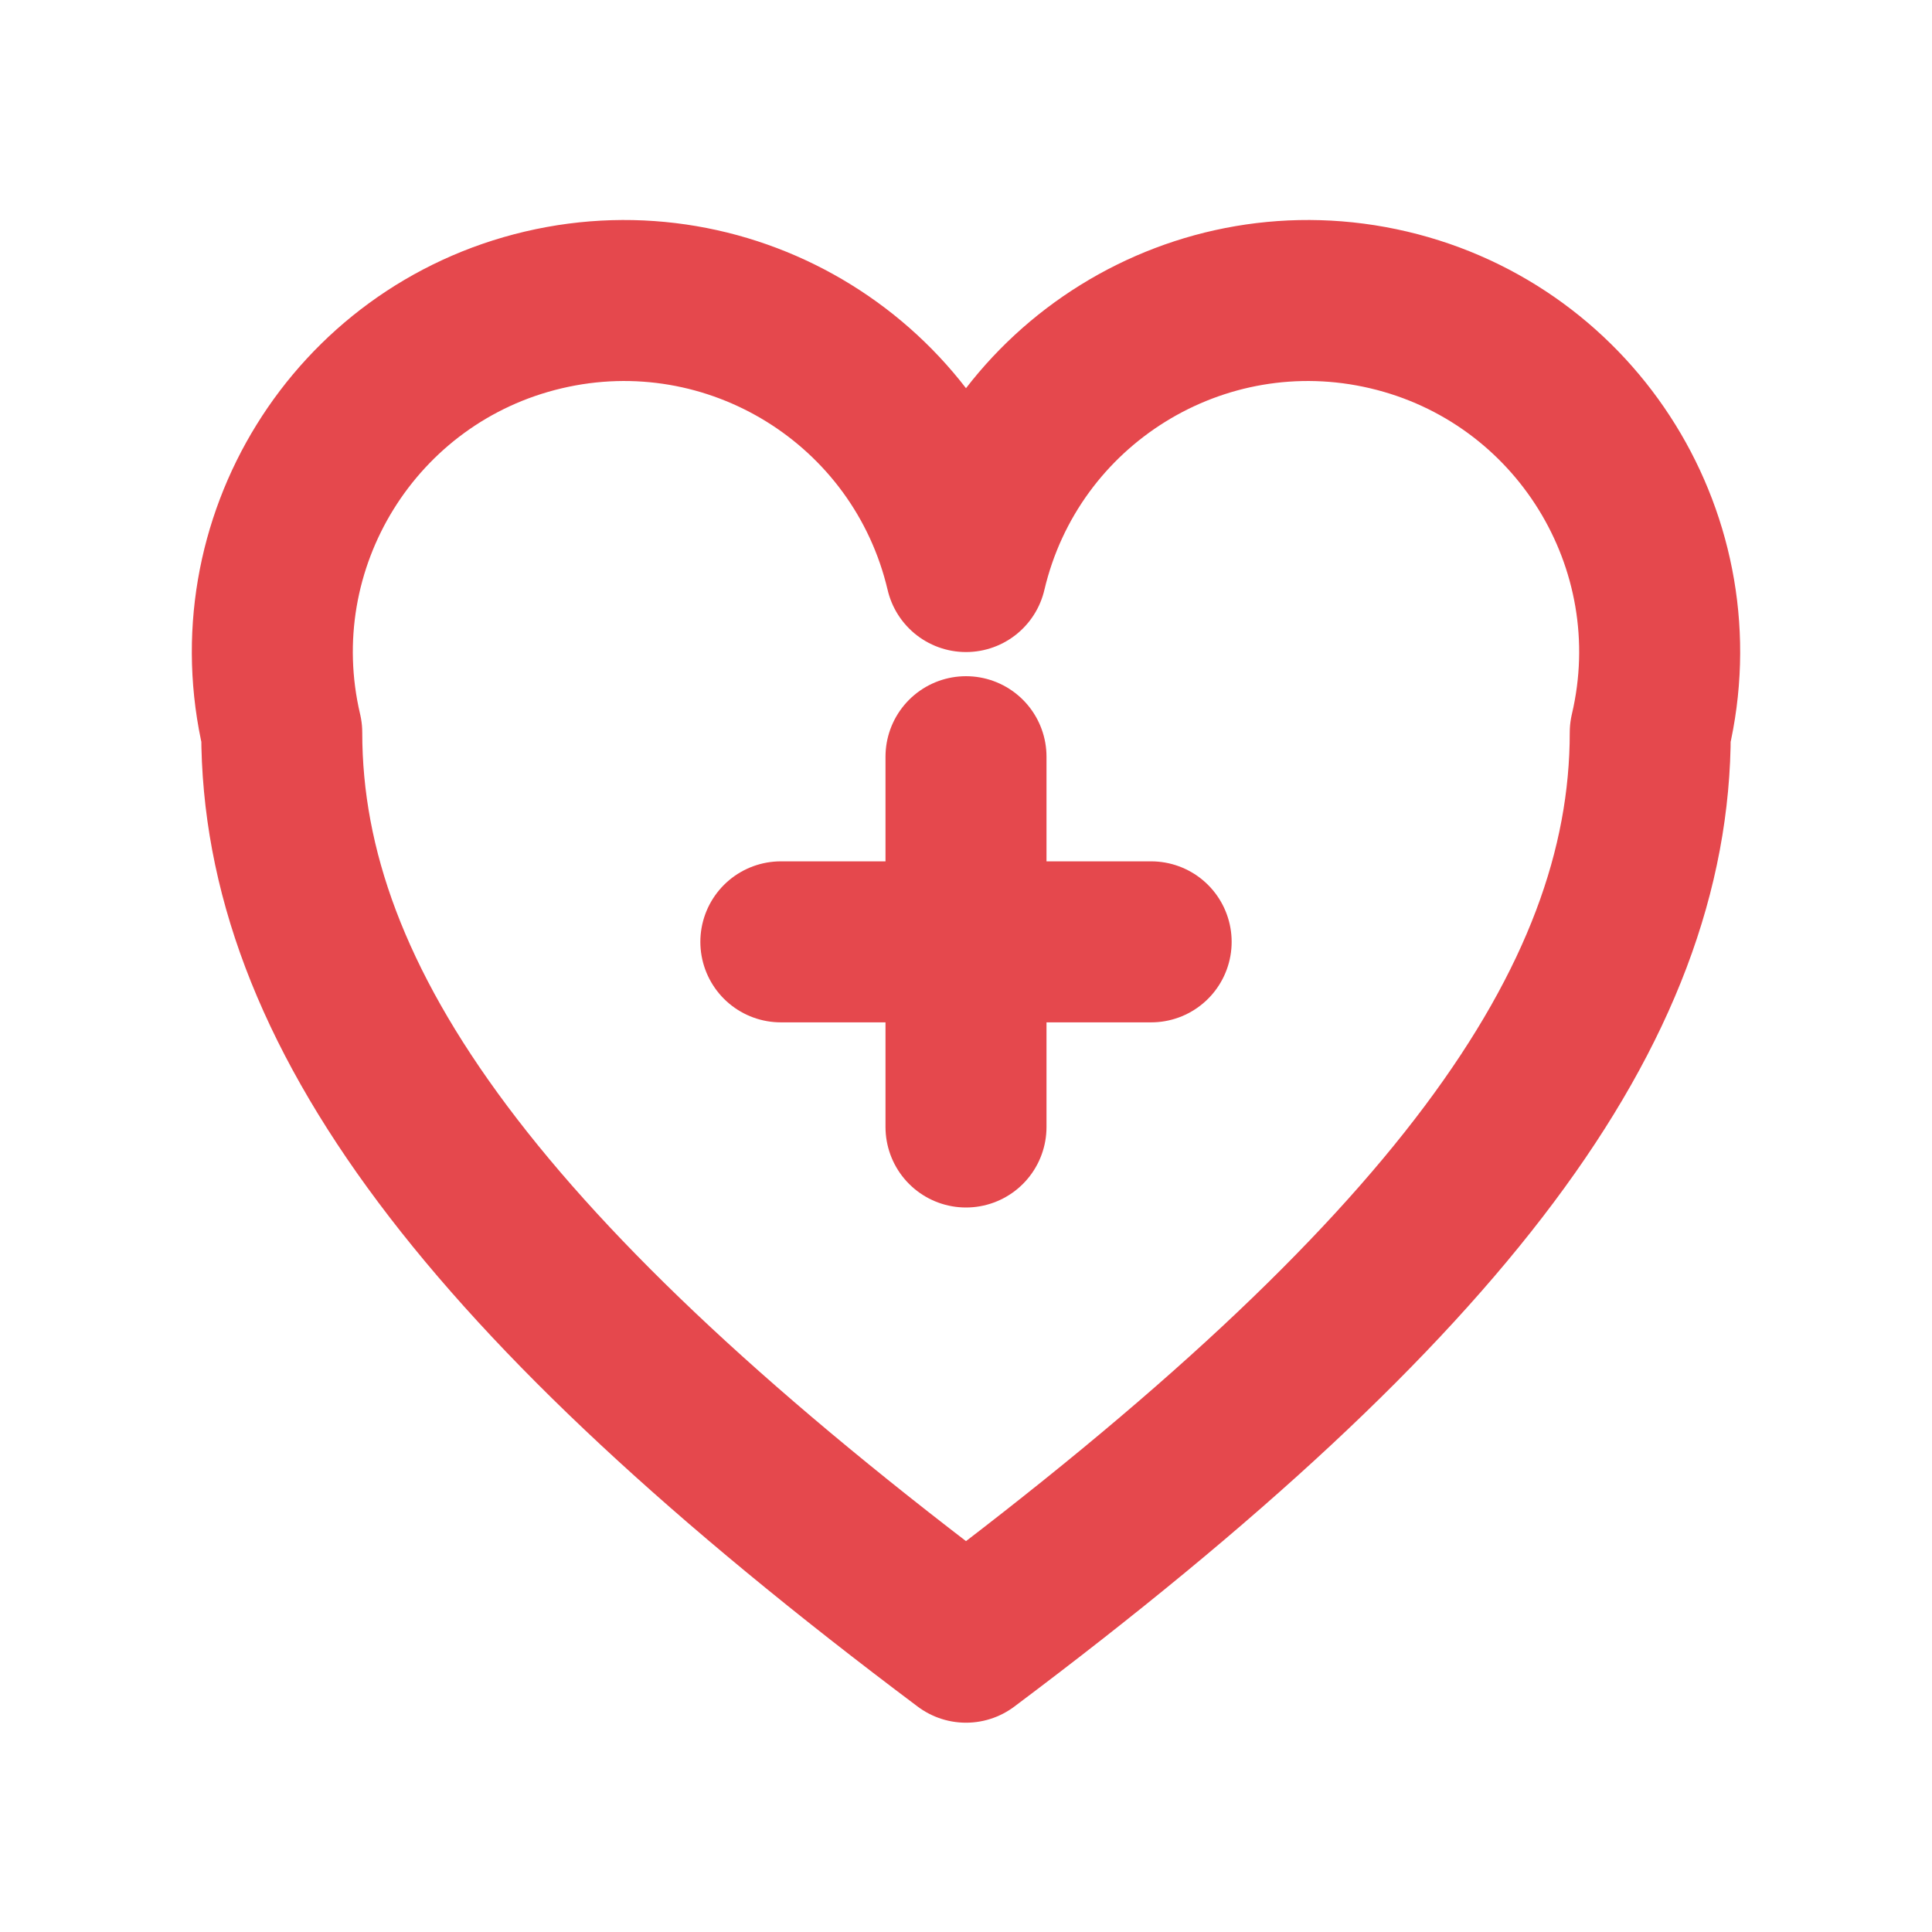
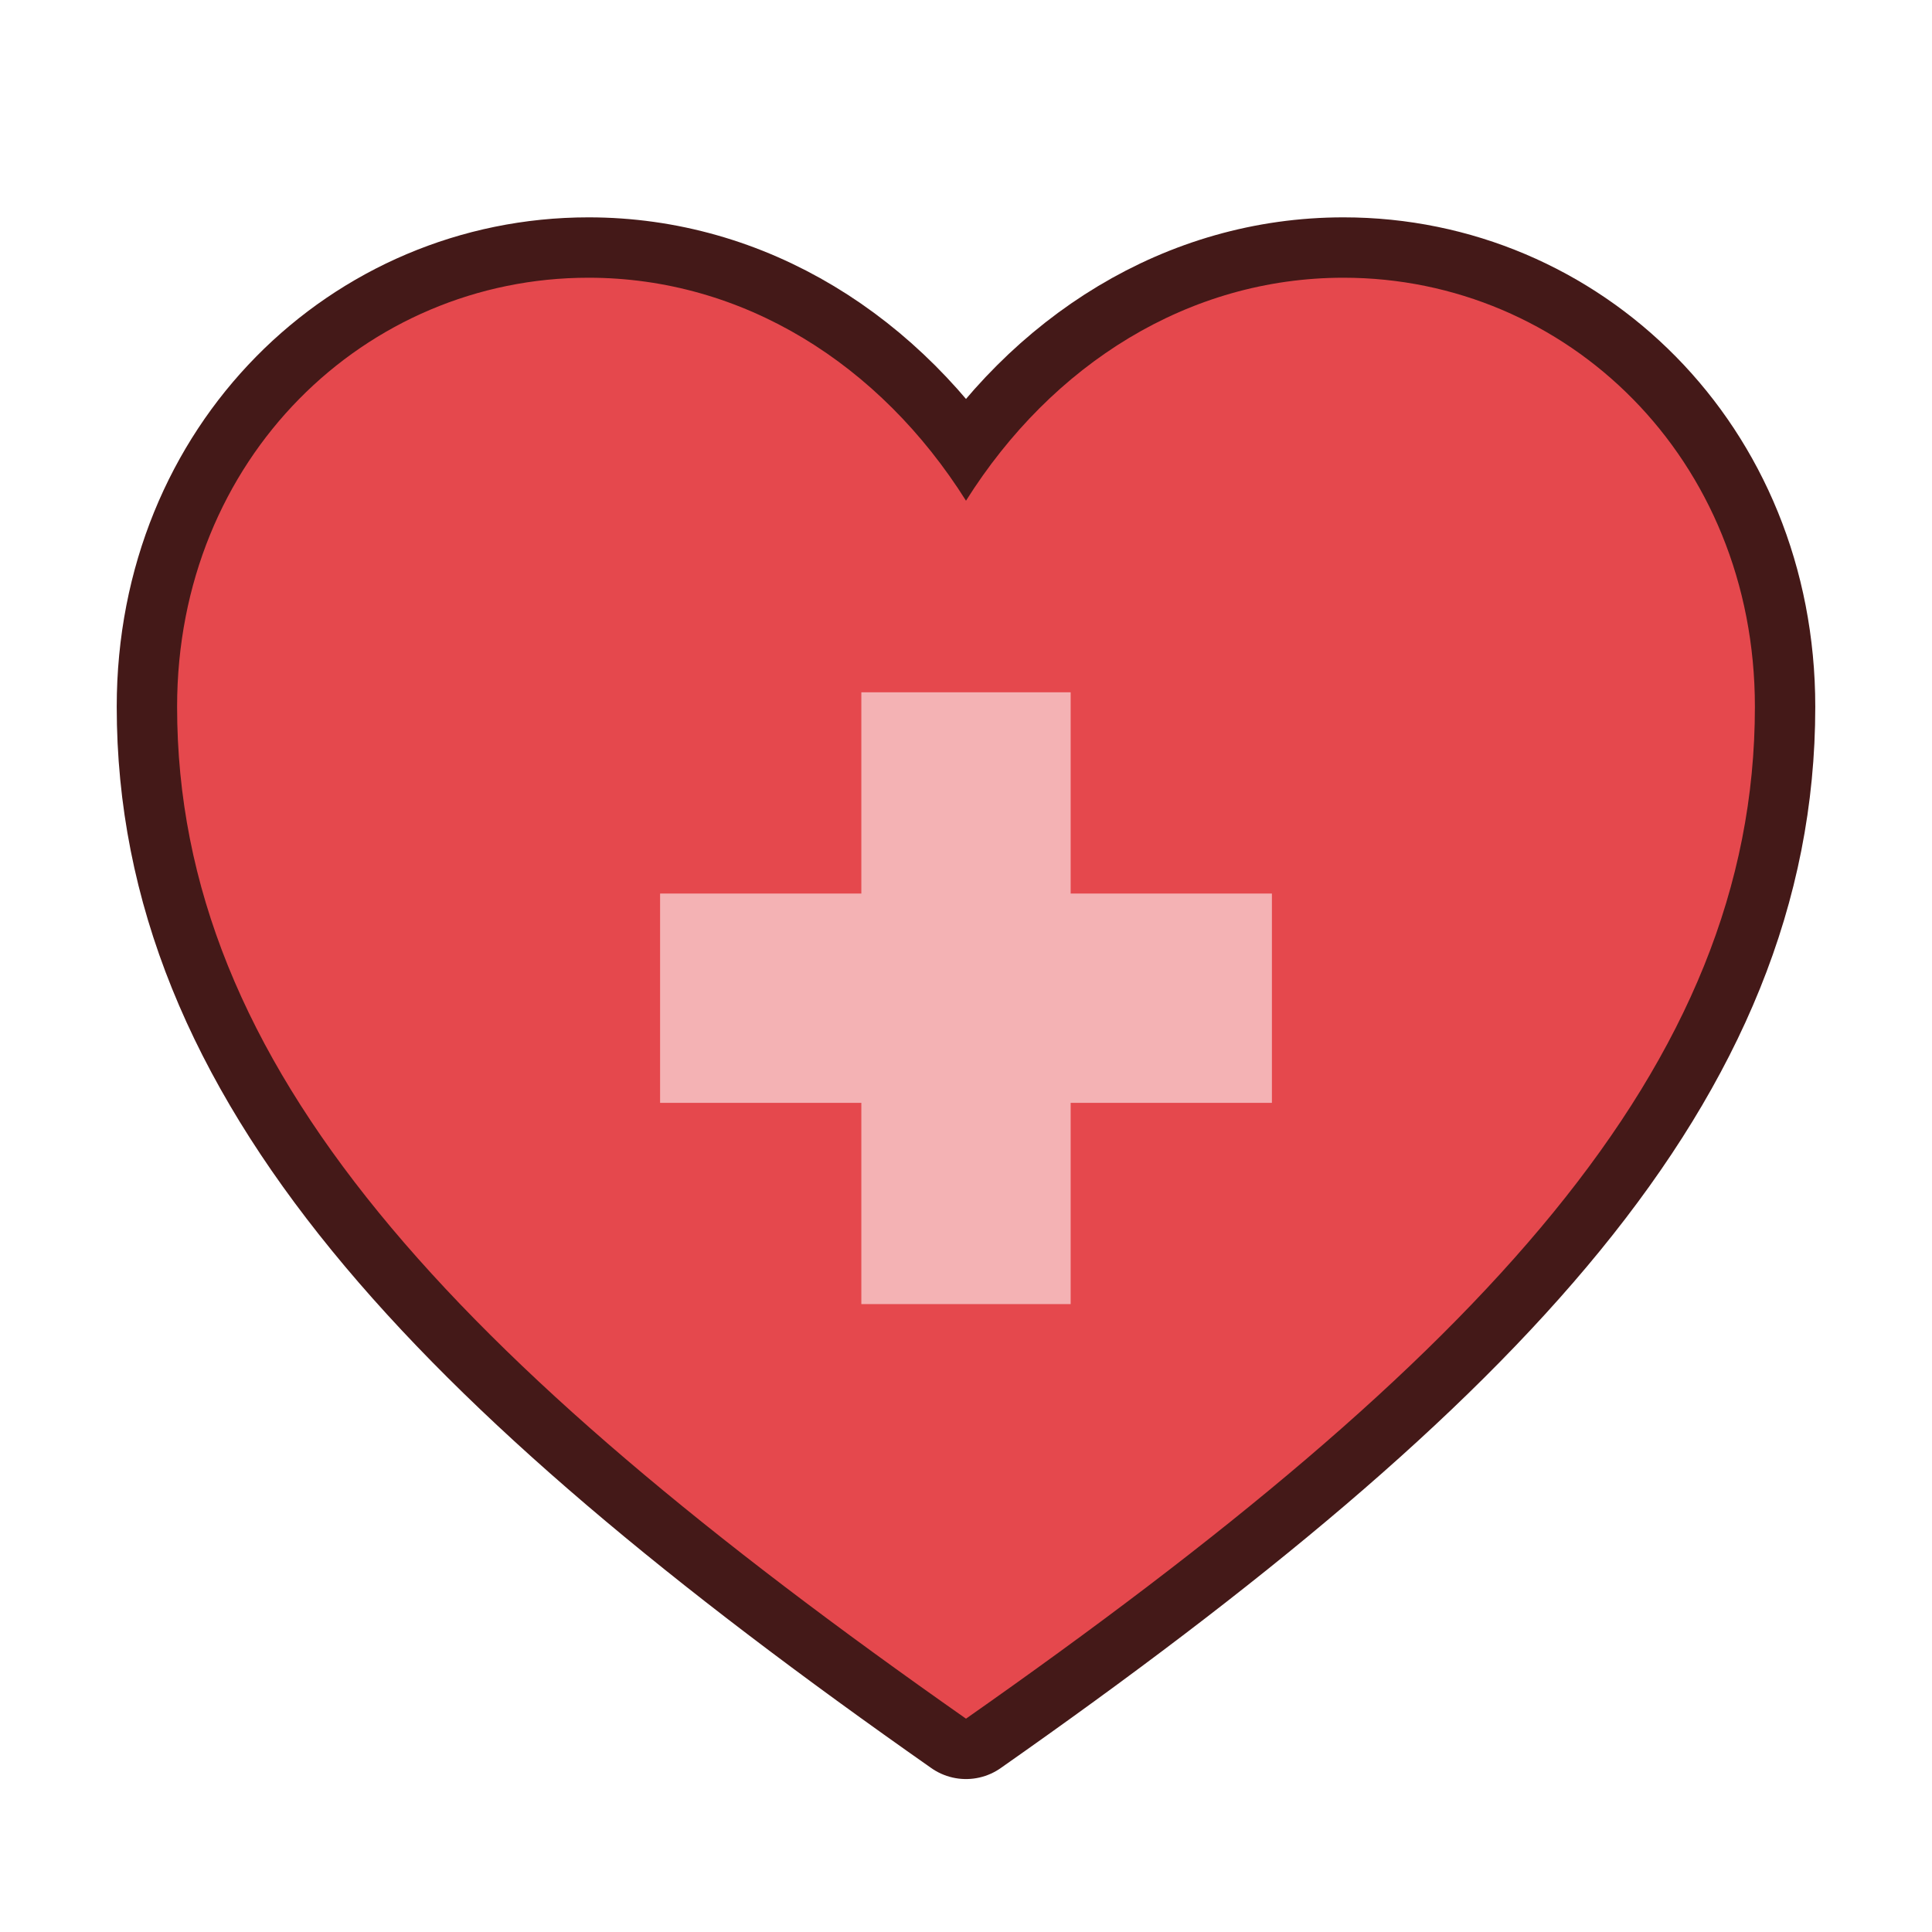
- <svg xmlns="http://www.w3.org/2000/svg" viewBox="0 0 24 24" width="24" height="24" fill="none" stroke="#e5484d" stroke-width="2" stroke-linecap="round" stroke-linejoin="round">
-   <path d="M12 20.4C6 15.9 3.5 12.5 3.5 9.1A3.7 3.7 0 0 1 12 7.1 3.7 3.7 0 0 1 20.5 9.1C20.5 12.5 18 15.9 12 20.4Z" />
-   <path d="M12 9.4V14M9.7 11.7H14.3" />
+ <svg xmlns="http://www.w3.org/2000/svg" viewBox="0 0 24 24" width="24" height="24" stroke-linecap="round" stroke-linejoin="round">
+   <path d="M12 21.35 C5.61 16.87 2.2 13.25 2.2 8.78 C2.2 5.69 4.54 3.45 7.31 3.45 C9.23 3.45 10.93 4.52 12 6.22 C13.07 4.52 14.77 3.45 16.69 3.45 C19.46 3.45 21.8 5.69 21.8 8.78 C21.8 13.25 18.39 16.87 12 21.35 Z" fill="#441918" stroke="#441918" stroke-width="1.5" />
+   <path d="M12 21.35 C5.61 16.87 2.2 13.25 2.2 8.78 C2.2 5.69 4.54 3.45 7.31 3.45 C9.23 3.45 10.93 4.52 12 6.22 C13.07 4.52 14.77 3.45 16.69 3.45 C19.46 3.45 21.8 5.69 21.8 8.78 C21.8 13.25 18.39 16.87 12 21.35 Z" fill="#e5484d" />
+   <path d="M10.7 8.6 L13.3 8.6 L13.3 11.1 L15.8 11.1 L15.8 13.7 L13.3 13.7 L13.3 16.2 L10.7 16.2 L10.7 13.7 L8.2 13.7 L8.2 11.1 L10.7 11.1 Z" fill="#f4b2b4" />
</svg>
